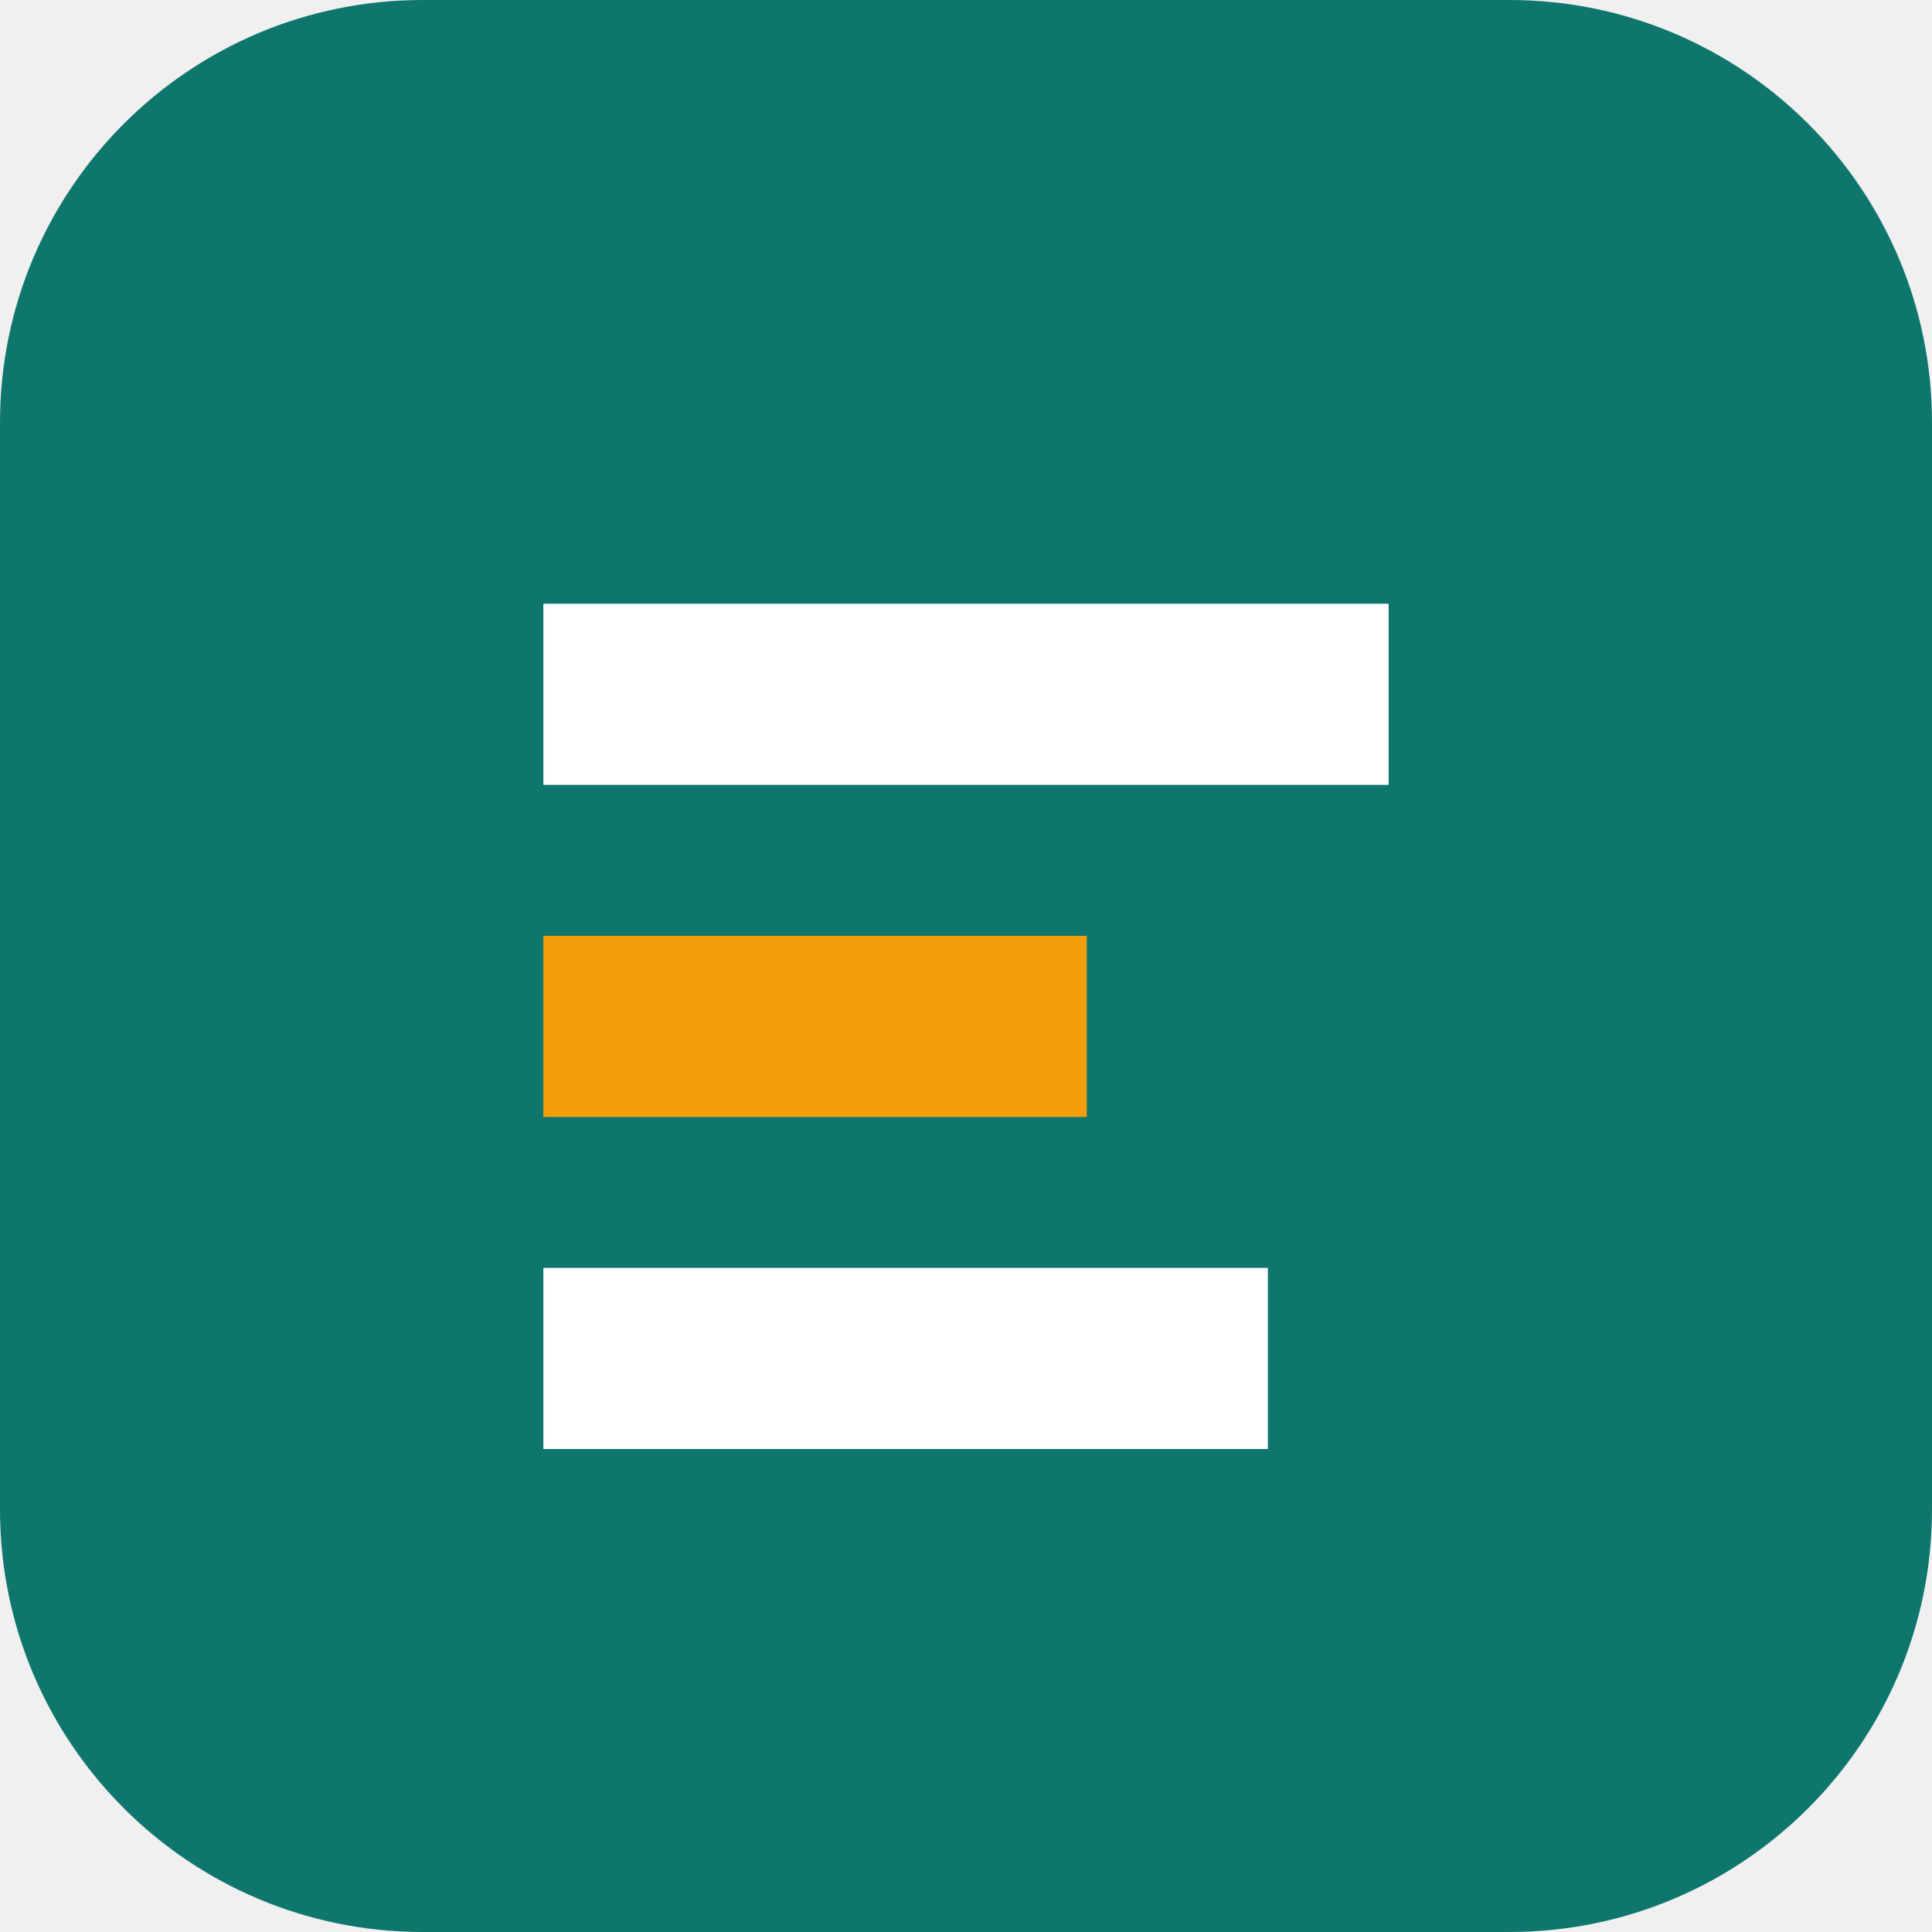
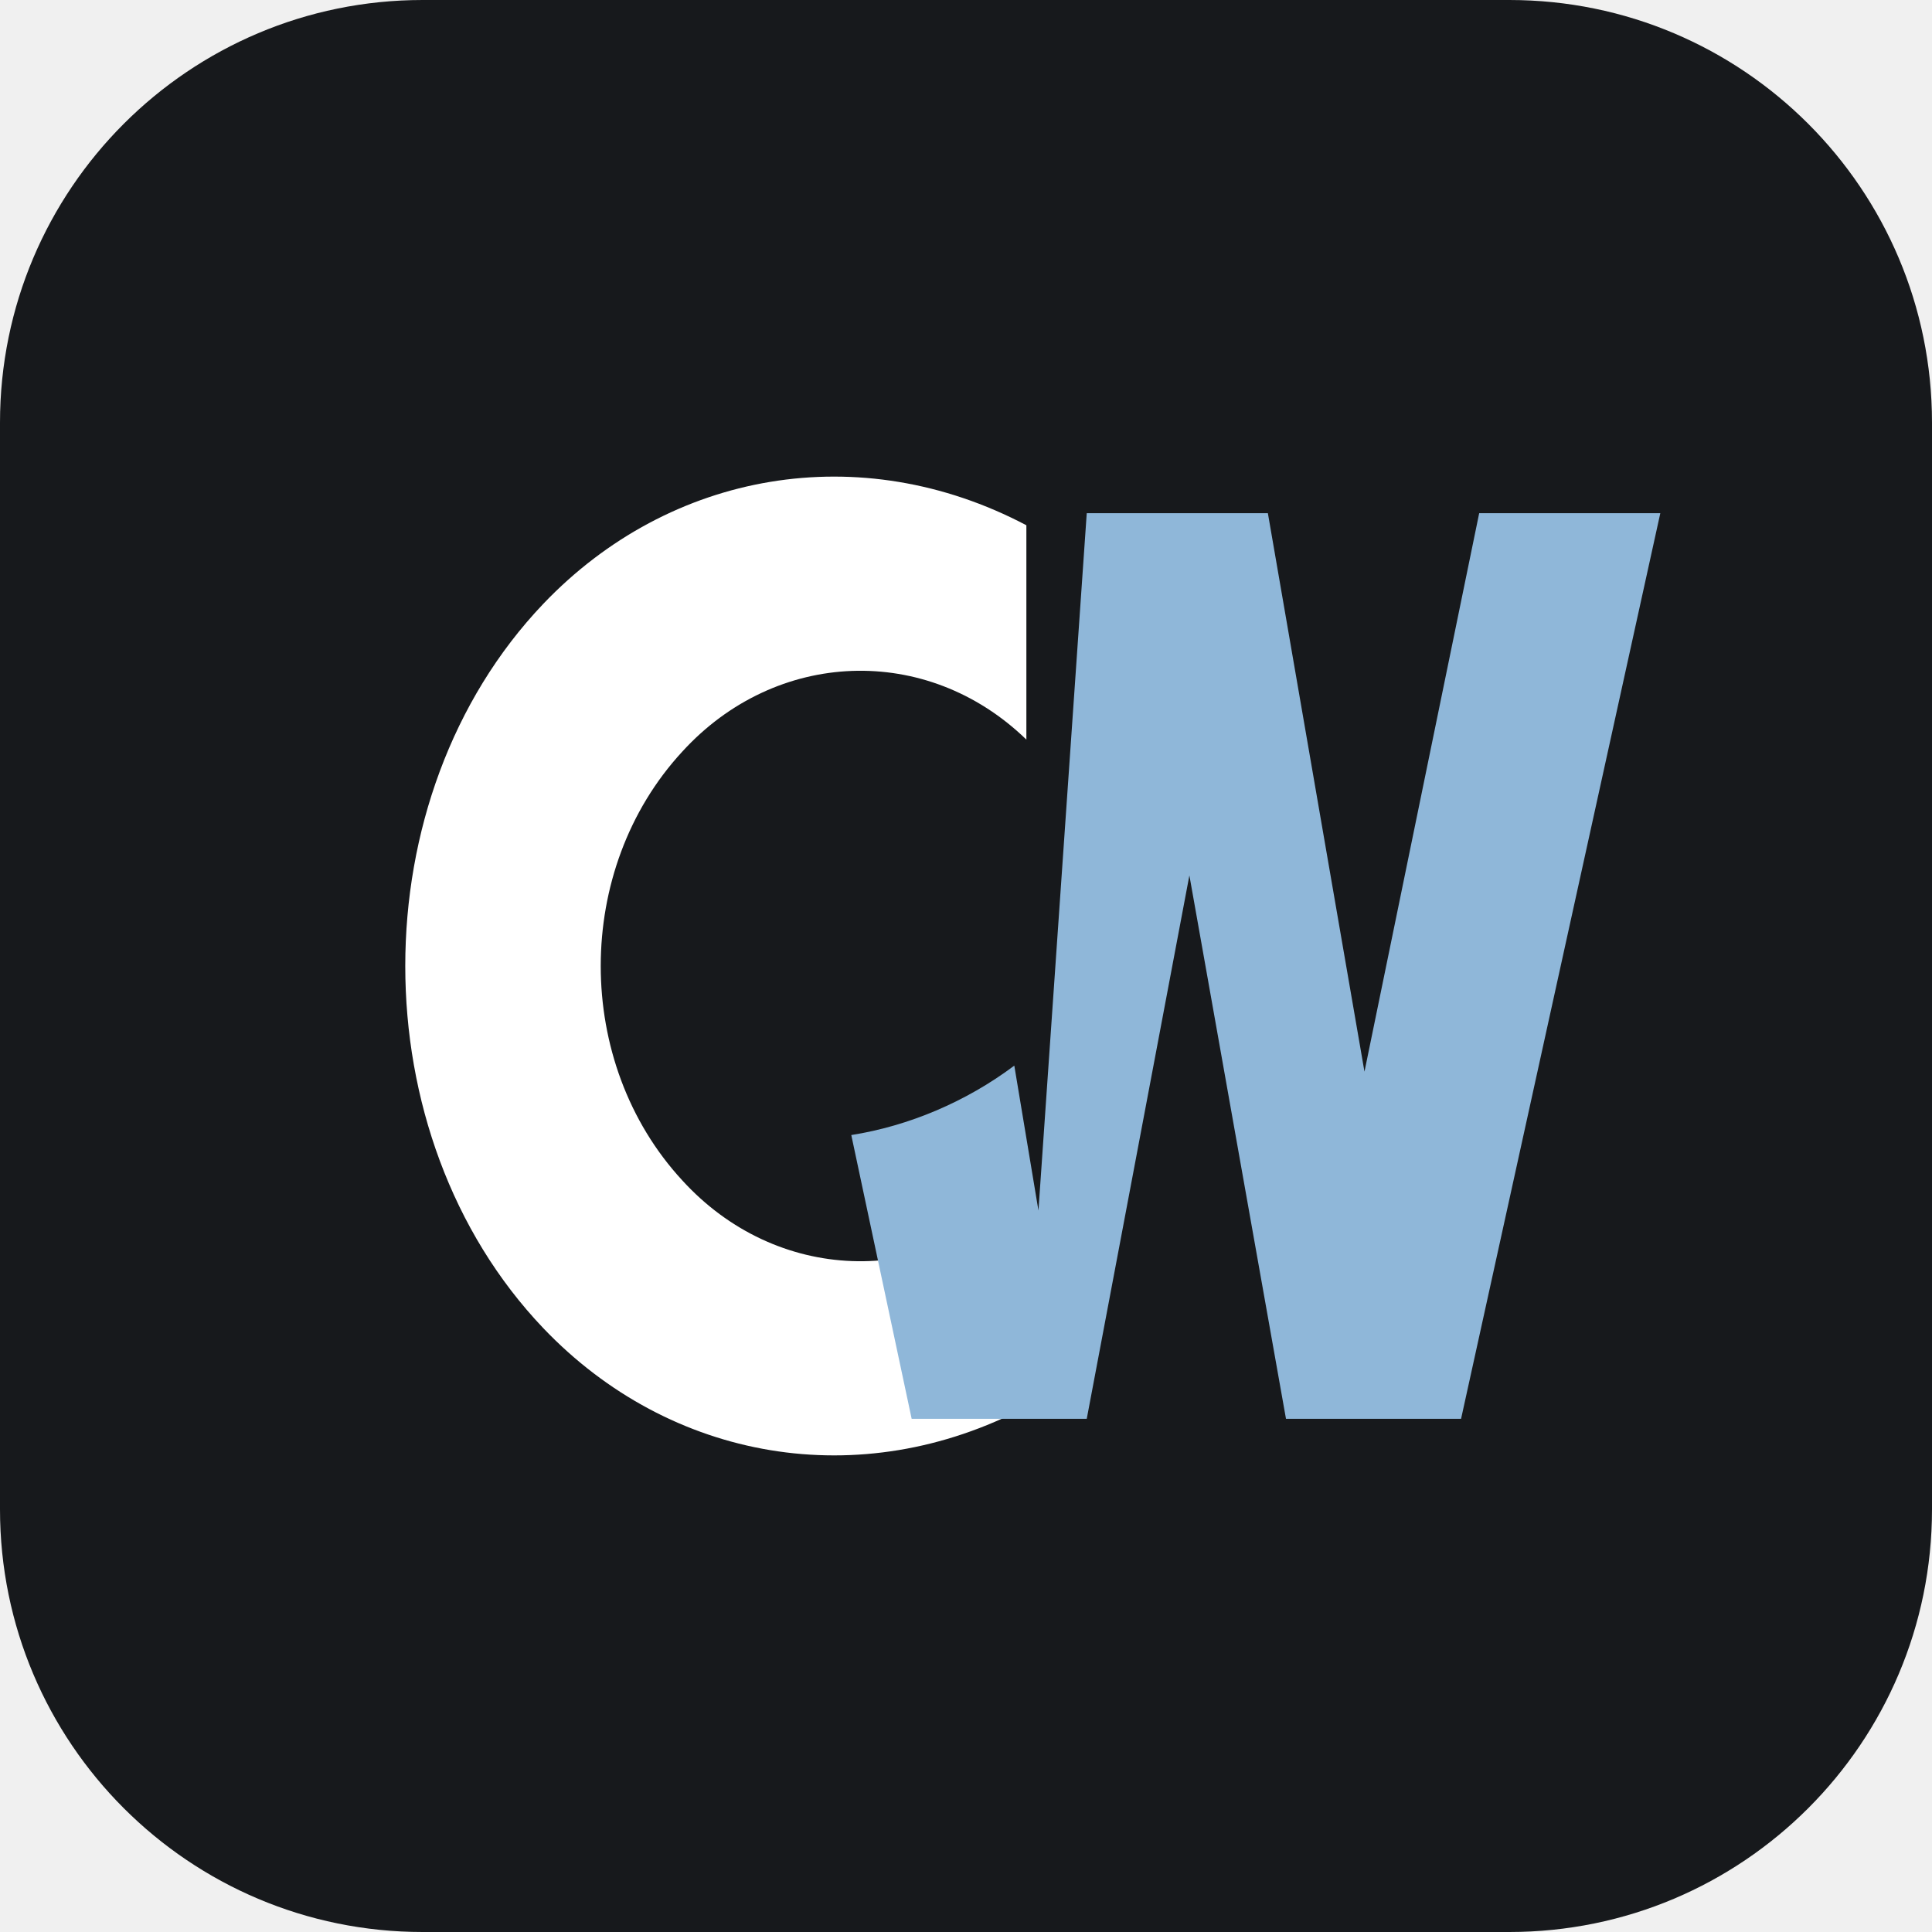
- <svg xmlns="http://www.w3.org/2000/svg" viewBox="0 0 64 64" role="img" aria-label="Projects">
-   <rect width="64" height="64" rx="14" fill="#0f766e" />
-   <path d="M18 20h28v6H18z" fill="#ffffff" />
-   <path d="M18 31h18v6H18z" fill="#f59e0b" />
-   <path d="M18 42h24v6H18z" fill="#ffffff" />
+ <svg xmlns="http://www.w3.org/2000/svg" viewBox="0 0 64 64" role="img" aria-label="CW">
+   <rect width="64" height="64" rx="14" fill="#17191c" />
+   <path d="M18 20c4.2-4.4 10.5-5.5 16-2.6v7.1c-3.3-3.2-8.3-3-11.4.4-3.6 3.9-3.6 10.3 0 14.2 3.1 3.4 8.1 3.6 11.4.4v7.1c-5.5 2.9-11.8 1.8-16-2.6-6.1-6.4-6.1-17.6 0-24z" fill="#ffffff" />
+   <path d="M36 17h6l3.2 18.5L49 17h6l-6.6 30h-5.8L39.4 29 36 47h-5.8l-2-9.4c1.9-.3 3.8-1.1 5.4-2.3l.8 4.8L36 17z" fill="#8fb7d9" />
</svg>
